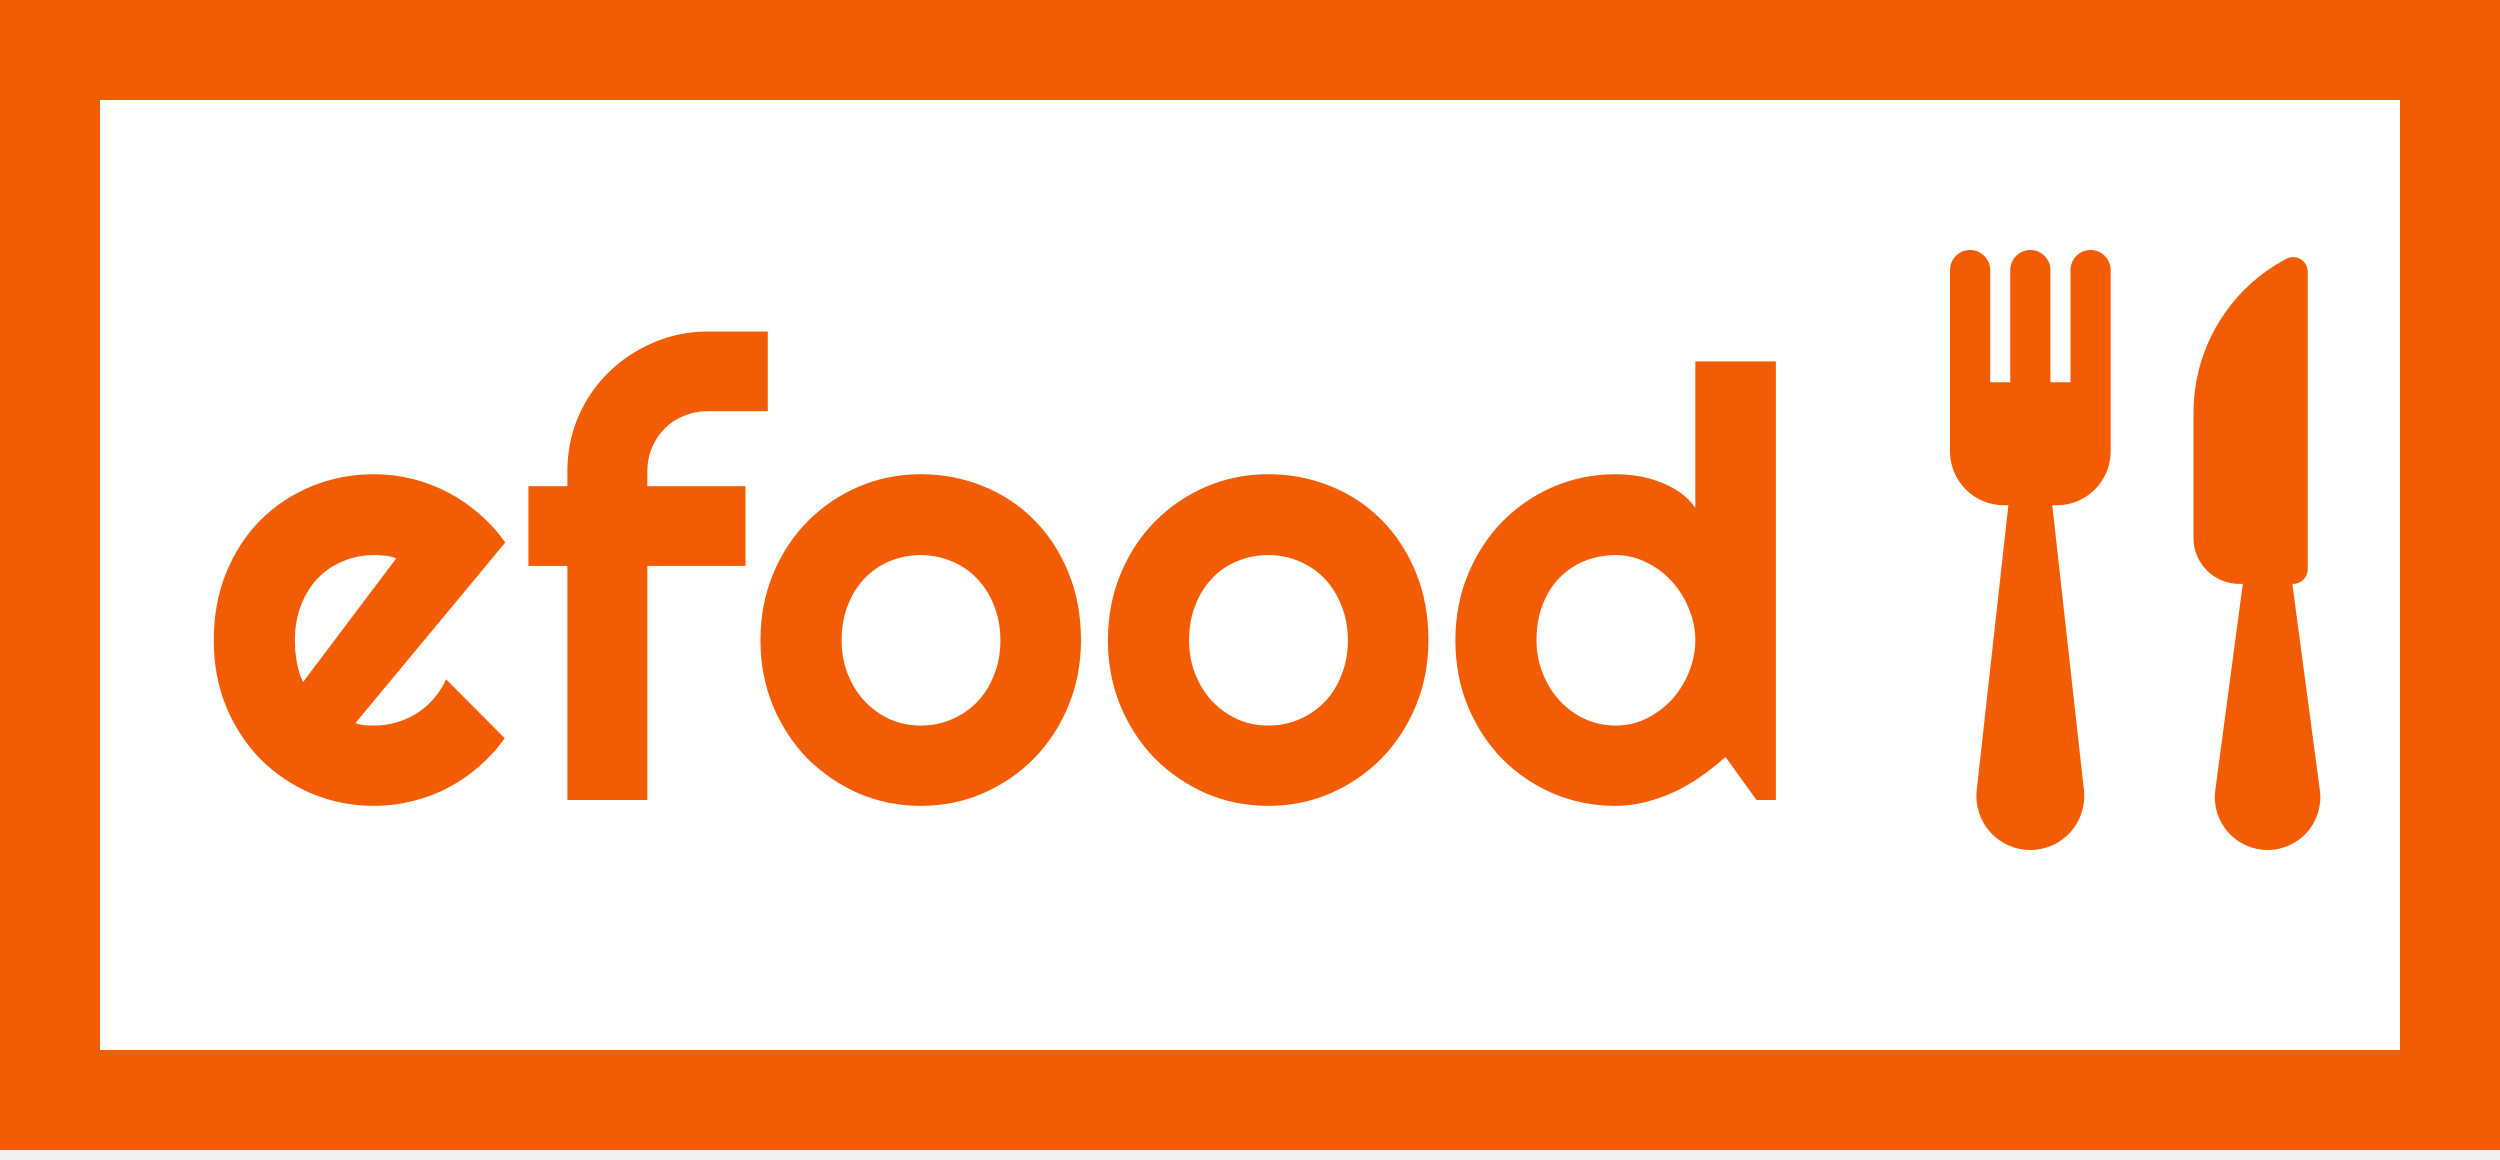
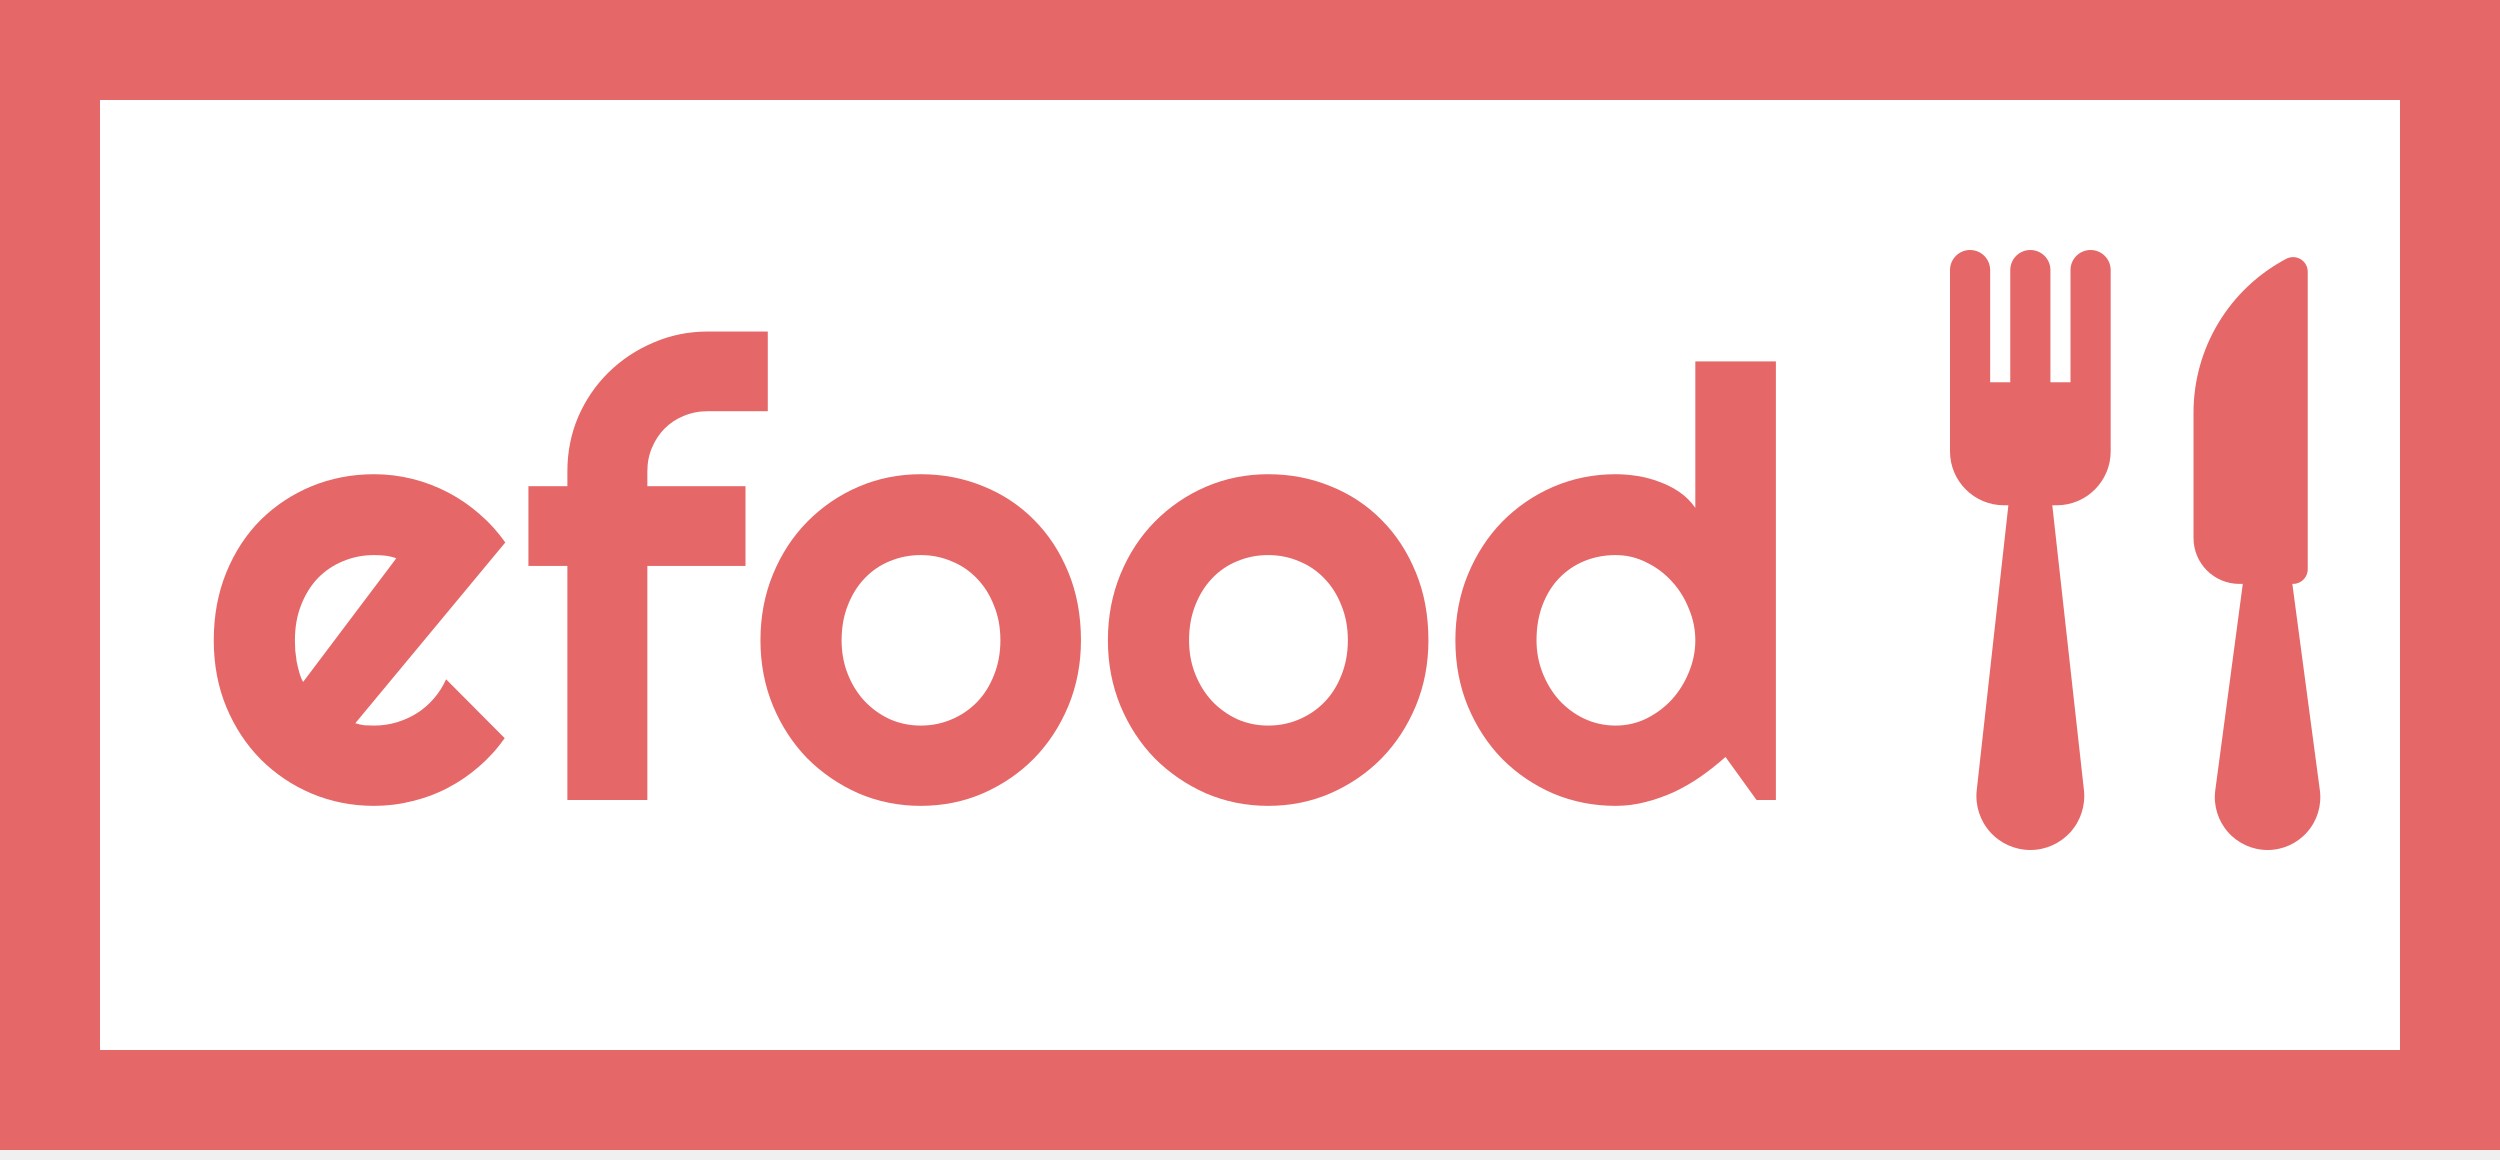
<svg xmlns="http://www.w3.org/2000/svg" width="125" height="58" viewBox="0 0 125 58" fill="none">
  <g id="logo">
    <path d="M0 0H125V57.5H0V0Z" fill="white" />
-     <path fill-rule="evenodd" clip-rule="evenodd" d="M120 5H5V52.5H120V5ZM0 0V57.5H125V0H0Z" fill="#F25C05" />
-     <path d="M17.764 36.162C17.92 36.211 18.076 36.245 18.232 36.265C18.389 36.274 18.545 36.279 18.701 36.279C19.092 36.279 19.468 36.226 19.829 36.118C20.19 36.011 20.527 35.859 20.84 35.664C21.162 35.459 21.445 35.215 21.689 34.932C21.943 34.639 22.148 34.316 22.305 33.965L25.234 36.909C24.863 37.437 24.434 37.91 23.945 38.33C23.467 38.75 22.944 39.106 22.378 39.399C21.821 39.692 21.23 39.912 20.605 40.059C19.99 40.215 19.355 40.293 18.701 40.293C17.598 40.293 16.558 40.088 15.581 39.678C14.614 39.268 13.765 38.696 13.032 37.964C12.31 37.231 11.738 36.362 11.318 35.356C10.898 34.341 10.688 33.227 10.688 32.017C10.688 30.776 10.898 29.644 11.318 28.618C11.738 27.593 12.31 26.719 13.032 25.996C13.765 25.273 14.614 24.712 15.581 24.311C16.558 23.911 17.598 23.711 18.701 23.711C19.355 23.711 19.995 23.789 20.62 23.945C21.245 24.102 21.836 24.326 22.393 24.619C22.959 24.912 23.486 25.273 23.975 25.703C24.463 26.123 24.893 26.597 25.264 27.124L17.764 36.162ZM19.814 27.915C19.629 27.847 19.443 27.803 19.258 27.783C19.082 27.764 18.896 27.754 18.701 27.754C18.154 27.754 17.637 27.856 17.148 28.061C16.67 28.257 16.25 28.54 15.889 28.911C15.537 29.282 15.259 29.731 15.054 30.259C14.849 30.776 14.746 31.362 14.746 32.017C14.746 32.163 14.751 32.329 14.761 32.515C14.78 32.7 14.805 32.891 14.834 33.086C14.873 33.272 14.917 33.452 14.966 33.628C15.015 33.804 15.078 33.96 15.156 34.097L19.814 27.915Z" fill="#F25C05" />
-     <path d="M32.368 40H28.369V28.296H26.421V24.311H28.369V23.564C28.369 22.598 28.55 21.689 28.911 20.84C29.282 19.99 29.785 19.253 30.42 18.628C31.064 17.993 31.811 17.495 32.661 17.134C33.511 16.763 34.419 16.577 35.386 16.577H38.389V20.561H35.386C34.956 20.561 34.556 20.64 34.185 20.796C33.823 20.942 33.506 21.152 33.232 21.426C32.969 21.689 32.759 22.007 32.602 22.378C32.446 22.739 32.368 23.135 32.368 23.564V24.311H37.275V28.296H32.368V40Z" fill="#F25C05" />
-     <path d="M54.048 32.017C54.048 33.188 53.838 34.282 53.418 35.298C52.998 36.304 52.427 37.178 51.704 37.92C50.981 38.652 50.132 39.233 49.155 39.663C48.188 40.083 47.148 40.293 46.035 40.293C44.932 40.293 43.892 40.083 42.915 39.663C41.948 39.233 41.099 38.652 40.366 37.92C39.644 37.178 39.072 36.304 38.652 35.298C38.232 34.282 38.023 33.188 38.023 32.017C38.023 30.825 38.232 29.722 38.652 28.706C39.072 27.69 39.644 26.816 40.366 26.084C41.099 25.342 41.948 24.761 42.915 24.341C43.892 23.921 44.932 23.711 46.035 23.711C47.148 23.711 48.188 23.911 49.155 24.311C50.132 24.702 50.981 25.264 51.704 25.996C52.427 26.719 52.998 27.593 53.418 28.618C53.838 29.634 54.048 30.767 54.048 32.017ZM50.02 32.017C50.02 31.372 49.912 30.791 49.697 30.273C49.492 29.746 49.209 29.297 48.848 28.926C48.486 28.545 48.062 28.257 47.573 28.061C47.095 27.856 46.582 27.754 46.035 27.754C45.488 27.754 44.971 27.856 44.482 28.061C44.004 28.257 43.584 28.545 43.223 28.926C42.871 29.297 42.593 29.746 42.388 30.273C42.183 30.791 42.08 31.372 42.08 32.017C42.08 32.622 42.183 33.184 42.388 33.701C42.593 34.219 42.871 34.668 43.223 35.049C43.584 35.43 44.004 35.732 44.482 35.957C44.971 36.172 45.488 36.279 46.035 36.279C46.582 36.279 47.095 36.177 47.573 35.972C48.062 35.767 48.486 35.478 48.848 35.107C49.209 34.736 49.492 34.287 49.697 33.76C49.912 33.232 50.02 32.651 50.02 32.017Z" fill="#F25C05" />
-     <path d="M71.421 32.017C71.421 33.188 71.211 34.282 70.791 35.298C70.371 36.304 69.8 37.178 69.077 37.92C68.355 38.652 67.505 39.233 66.528 39.663C65.561 40.083 64.522 40.293 63.408 40.293C62.305 40.293 61.265 40.083 60.288 39.663C59.321 39.233 58.472 38.652 57.739 37.92C57.017 37.178 56.445 36.304 56.025 35.298C55.605 34.282 55.395 33.188 55.395 32.017C55.395 30.825 55.605 29.722 56.025 28.706C56.445 27.69 57.017 26.816 57.739 26.084C58.472 25.342 59.321 24.761 60.288 24.341C61.265 23.921 62.305 23.711 63.408 23.711C64.522 23.711 65.561 23.911 66.528 24.311C67.505 24.702 68.355 25.264 69.077 25.996C69.8 26.719 70.371 27.593 70.791 28.618C71.211 29.634 71.421 30.767 71.421 32.017ZM67.393 32.017C67.393 31.372 67.285 30.791 67.07 30.273C66.865 29.746 66.582 29.297 66.221 28.926C65.859 28.545 65.435 28.257 64.946 28.061C64.468 27.856 63.955 27.754 63.408 27.754C62.861 27.754 62.344 27.856 61.855 28.061C61.377 28.257 60.957 28.545 60.596 28.926C60.244 29.297 59.966 29.746 59.761 30.273C59.556 30.791 59.453 31.372 59.453 32.017C59.453 32.622 59.556 33.184 59.761 33.701C59.966 34.219 60.244 34.668 60.596 35.049C60.957 35.43 61.377 35.732 61.855 35.957C62.344 36.172 62.861 36.279 63.408 36.279C63.955 36.279 64.468 36.177 64.946 35.972C65.435 35.767 65.859 35.478 66.221 35.107C66.582 34.736 66.865 34.287 67.07 33.76C67.285 33.232 67.393 32.651 67.393 32.017Z" fill="#F25C05" />
-     <path d="M88.794 40H87.827L86.274 37.847C85.894 38.188 85.488 38.511 85.059 38.813C84.639 39.106 84.194 39.365 83.726 39.59C83.257 39.805 82.773 39.976 82.275 40.102C81.787 40.23 81.289 40.293 80.781 40.293C79.678 40.293 78.638 40.088 77.661 39.678C76.694 39.258 75.845 38.682 75.112 37.949C74.39 37.207 73.818 36.333 73.398 35.327C72.978 34.312 72.769 33.208 72.769 32.017C72.769 30.835 72.978 29.736 73.398 28.721C73.818 27.705 74.39 26.826 75.112 26.084C75.845 25.342 76.694 24.761 77.661 24.341C78.638 23.921 79.678 23.711 80.781 23.711C81.133 23.711 81.494 23.74 81.865 23.799C82.246 23.857 82.612 23.955 82.964 24.092C83.325 24.219 83.662 24.39 83.975 24.605C84.287 24.819 84.551 25.083 84.766 25.395V18.071H88.794V40ZM84.766 32.017C84.766 31.47 84.658 30.942 84.443 30.435C84.238 29.917 83.955 29.463 83.594 29.072C83.232 28.672 82.808 28.355 82.319 28.12C81.841 27.876 81.328 27.754 80.781 27.754C80.234 27.754 79.717 27.852 79.228 28.047C78.75 28.242 78.33 28.525 77.969 28.896C77.617 29.258 77.339 29.702 77.134 30.23C76.929 30.757 76.826 31.352 76.826 32.017C76.826 32.593 76.929 33.14 77.134 33.657C77.339 34.175 77.617 34.629 77.969 35.02C78.33 35.41 78.75 35.718 79.228 35.942C79.717 36.167 80.234 36.279 80.781 36.279C81.328 36.279 81.841 36.162 82.319 35.928C82.808 35.684 83.232 35.366 83.594 34.976C83.955 34.575 84.238 34.121 84.443 33.613C84.658 33.096 84.766 32.563 84.766 32.017Z" fill="#F25C05" />
-     <path d="M115.993 39.514L114.617 29.195H114.655C115.059 29.195 115.387 28.867 115.387 28.463V13.588C115.387 13.331 115.253 13.093 115.033 12.961C114.813 12.829 114.541 12.821 114.314 12.94C111.461 14.445 109.676 17.405 109.676 20.632V26.904C109.676 28.169 110.701 29.195 111.967 29.195H112.14L110.764 39.514C110.664 40.267 110.894 41.028 111.394 41.6C111.895 42.172 112.619 42.5 113.379 42.5C114.139 42.5 114.862 42.172 115.363 41.6C115.864 41.028 116.093 40.267 115.993 39.514Z" fill="#F25C05" />
-     <path d="M104.529 12.5C103.974 12.5 103.525 12.949 103.525 13.504V19.113H102.521V13.504C102.521 12.949 102.072 12.5 101.517 12.5C100.962 12.5 100.513 12.949 100.513 13.504V19.113H99.508V13.504C99.508 12.949 99.059 12.5 98.504 12.5C97.949 12.5 97.5 12.949 97.5 13.504V22.567C97.5 24.057 98.707 25.264 100.197 25.264H100.419L98.837 39.506C98.752 40.268 98.996 41.03 99.507 41.602C100.019 42.173 100.75 42.5 101.517 42.5C102.284 42.5 103.014 42.173 103.526 41.602C104.037 41.03 104.281 40.268 104.197 39.506L102.614 25.264H102.837C104.326 25.264 105.534 24.057 105.534 22.567V13.504C105.533 12.949 105.084 12.5 104.529 12.5Z" fill="#F25C05" />
+     <path fill-rule="evenodd" clip-rule="evenodd" d="M120 5H5V52.5H120V5ZM0 0V57.5H125V0H0Z" fill="#E66767" />
+     <path d="M17.764 36.162C17.92 36.211 18.076 36.245 18.232 36.265C18.389 36.274 18.545 36.279 18.701 36.279C19.092 36.279 19.468 36.226 19.829 36.118C20.19 36.011 20.527 35.859 20.84 35.664C21.162 35.459 21.445 35.215 21.689 34.932C21.943 34.639 22.148 34.316 22.305 33.965L25.234 36.909C24.863 37.437 24.434 37.91 23.945 38.33C23.467 38.75 22.944 39.106 22.378 39.399C21.821 39.692 21.23 39.912 20.605 40.059C19.99 40.215 19.355 40.293 18.701 40.293C17.598 40.293 16.558 40.088 15.581 39.678C14.614 39.268 13.765 38.696 13.032 37.964C12.31 37.231 11.738 36.362 11.318 35.356C10.898 34.341 10.688 33.227 10.688 32.017C10.688 30.776 10.898 29.644 11.318 28.618C11.738 27.593 12.31 26.719 13.032 25.996C13.765 25.273 14.614 24.712 15.581 24.311C16.558 23.911 17.598 23.711 18.701 23.711C19.355 23.711 19.995 23.789 20.62 23.945C21.245 24.102 21.836 24.326 22.393 24.619C22.959 24.912 23.486 25.273 23.975 25.703C24.463 26.123 24.893 26.597 25.264 27.124L17.764 36.162ZM19.814 27.915C19.629 27.847 19.443 27.803 19.258 27.783C19.082 27.764 18.896 27.754 18.701 27.754C18.154 27.754 17.637 27.856 17.148 28.061C16.67 28.257 16.25 28.54 15.889 28.911C15.537 29.282 15.259 29.731 15.054 30.259C14.849 30.776 14.746 31.362 14.746 32.017C14.746 32.163 14.751 32.329 14.761 32.515C14.78 32.7 14.805 32.891 14.834 33.086C14.873 33.272 14.917 33.452 14.966 33.628C15.015 33.804 15.078 33.96 15.156 34.097L19.814 27.915Z" fill="#E66767" />
+     <path d="M32.368 40H28.369V28.296H26.421V24.311H28.369V23.564C28.369 22.598 28.55 21.689 28.911 20.84C29.282 19.99 29.785 19.253 30.42 18.628C31.064 17.993 31.811 17.495 32.661 17.134C33.511 16.763 34.419 16.577 35.386 16.577H38.389V20.561H35.386C34.956 20.561 34.556 20.64 34.185 20.796C33.823 20.942 33.506 21.152 33.232 21.426C32.969 21.689 32.759 22.007 32.602 22.378C32.446 22.739 32.368 23.135 32.368 23.564V24.311H37.275V28.296H32.368V40Z" fill="#E66767" />
+     <path d="M54.048 32.017C54.048 33.188 53.838 34.282 53.418 35.298C52.998 36.304 52.427 37.178 51.704 37.92C50.981 38.652 50.132 39.233 49.155 39.663C48.188 40.083 47.148 40.293 46.035 40.293C44.932 40.293 43.892 40.083 42.915 39.663C41.948 39.233 41.099 38.652 40.366 37.92C39.644 37.178 39.072 36.304 38.652 35.298C38.232 34.282 38.023 33.188 38.023 32.017C38.023 30.825 38.232 29.722 38.652 28.706C39.072 27.69 39.644 26.816 40.366 26.084C41.099 25.342 41.948 24.761 42.915 24.341C43.892 23.921 44.932 23.711 46.035 23.711C47.148 23.711 48.188 23.911 49.155 24.311C50.132 24.702 50.981 25.264 51.704 25.996C52.427 26.719 52.998 27.593 53.418 28.618C53.838 29.634 54.048 30.767 54.048 32.017ZM50.02 32.017C50.02 31.372 49.912 30.791 49.697 30.273C49.492 29.746 49.209 29.297 48.848 28.926C48.486 28.545 48.062 28.257 47.573 28.061C47.095 27.856 46.582 27.754 46.035 27.754C45.488 27.754 44.971 27.856 44.482 28.061C44.004 28.257 43.584 28.545 43.223 28.926C42.871 29.297 42.593 29.746 42.388 30.273C42.183 30.791 42.08 31.372 42.08 32.017C42.08 32.622 42.183 33.184 42.388 33.701C42.593 34.219 42.871 34.668 43.223 35.049C43.584 35.43 44.004 35.732 44.482 35.957C44.971 36.172 45.488 36.279 46.035 36.279C46.582 36.279 47.095 36.177 47.573 35.972C48.062 35.767 48.486 35.478 48.848 35.107C49.209 34.736 49.492 34.287 49.697 33.76C49.912 33.232 50.02 32.651 50.02 32.017Z" fill="#E66767" />
+     <path d="M71.421 32.017C71.421 33.188 71.211 34.282 70.791 35.298C70.371 36.304 69.8 37.178 69.077 37.92C68.355 38.652 67.505 39.233 66.528 39.663C65.561 40.083 64.522 40.293 63.408 40.293C62.305 40.293 61.265 40.083 60.288 39.663C59.321 39.233 58.472 38.652 57.739 37.92C57.017 37.178 56.445 36.304 56.025 35.298C55.605 34.282 55.395 33.188 55.395 32.017C55.395 30.825 55.605 29.722 56.025 28.706C56.445 27.69 57.017 26.816 57.739 26.084C58.472 25.342 59.321 24.761 60.288 24.341C61.265 23.921 62.305 23.711 63.408 23.711C64.522 23.711 65.561 23.911 66.528 24.311C67.505 24.702 68.355 25.264 69.077 25.996C69.8 26.719 70.371 27.593 70.791 28.618C71.211 29.634 71.421 30.767 71.421 32.017ZM67.393 32.017C67.393 31.372 67.285 30.791 67.07 30.273C66.865 29.746 66.582 29.297 66.221 28.926C65.859 28.545 65.435 28.257 64.946 28.061C64.468 27.856 63.955 27.754 63.408 27.754C62.861 27.754 62.344 27.856 61.855 28.061C61.377 28.257 60.957 28.545 60.596 28.926C60.244 29.297 59.966 29.746 59.761 30.273C59.556 30.791 59.453 31.372 59.453 32.017C59.453 32.622 59.556 33.184 59.761 33.701C59.966 34.219 60.244 34.668 60.596 35.049C60.957 35.43 61.377 35.732 61.855 35.957C62.344 36.172 62.861 36.279 63.408 36.279C63.955 36.279 64.468 36.177 64.946 35.972C65.435 35.767 65.859 35.478 66.221 35.107C66.582 34.736 66.865 34.287 67.07 33.76C67.285 33.232 67.393 32.651 67.393 32.017Z" fill="#E66767" />
+     <path d="M88.794 40H87.827L86.274 37.847C85.894 38.188 85.488 38.511 85.059 38.813C84.639 39.106 84.194 39.365 83.726 39.59C83.257 39.805 82.773 39.976 82.275 40.102C81.787 40.23 81.289 40.293 80.781 40.293C79.678 40.293 78.638 40.088 77.661 39.678C76.694 39.258 75.845 38.682 75.112 37.949C74.39 37.207 73.818 36.333 73.398 35.327C72.978 34.312 72.769 33.208 72.769 32.017C72.769 30.835 72.978 29.736 73.398 28.721C73.818 27.705 74.39 26.826 75.112 26.084C75.845 25.342 76.694 24.761 77.661 24.341C78.638 23.921 79.678 23.711 80.781 23.711C81.133 23.711 81.494 23.74 81.865 23.799C82.246 23.857 82.612 23.955 82.964 24.092C83.325 24.219 83.662 24.39 83.975 24.605C84.287 24.819 84.551 25.083 84.766 25.395V18.071H88.794V40ZM84.766 32.017C84.766 31.47 84.658 30.942 84.443 30.435C84.238 29.917 83.955 29.463 83.594 29.072C83.232 28.672 82.808 28.355 82.319 28.12C81.841 27.876 81.328 27.754 80.781 27.754C80.234 27.754 79.717 27.852 79.228 28.047C78.75 28.242 78.33 28.525 77.969 28.896C77.617 29.258 77.339 29.702 77.134 30.23C76.929 30.757 76.826 31.352 76.826 32.017C76.826 32.593 76.929 33.14 77.134 33.657C77.339 34.175 77.617 34.629 77.969 35.02C78.33 35.41 78.75 35.718 79.228 35.942C79.717 36.167 80.234 36.279 80.781 36.279C81.328 36.279 81.841 36.162 82.319 35.928C82.808 35.684 83.232 35.366 83.594 34.976C83.955 34.575 84.238 34.121 84.443 33.613C84.658 33.096 84.766 32.563 84.766 32.017Z" fill="#E66767" />
+     <path d="M115.993 39.514L114.617 29.195H114.655C115.059 29.195 115.387 28.867 115.387 28.463V13.588C115.387 13.331 115.253 13.093 115.033 12.961C114.813 12.829 114.541 12.821 114.314 12.94C111.461 14.445 109.676 17.405 109.676 20.632V26.904C109.676 28.169 110.701 29.195 111.967 29.195H112.14L110.764 39.514C110.664 40.267 110.894 41.028 111.394 41.6C111.895 42.172 112.619 42.5 113.379 42.5C114.139 42.5 114.862 42.172 115.363 41.6C115.864 41.028 116.093 40.267 115.993 39.514Z" fill="#E66767" />
+     <path d="M104.529 12.5C103.974 12.5 103.525 12.949 103.525 13.504V19.113H102.521V13.504C102.521 12.949 102.072 12.5 101.517 12.5C100.962 12.5 100.513 12.949 100.513 13.504V19.113H99.508V13.504C99.508 12.949 99.059 12.5 98.504 12.5C97.949 12.5 97.5 12.949 97.5 13.504V22.567C97.5 24.057 98.707 25.264 100.197 25.264H100.419L98.837 39.506C98.752 40.268 98.996 41.03 99.507 41.602C100.019 42.173 100.75 42.5 101.517 42.5C102.284 42.5 103.014 42.173 103.526 41.602C104.037 41.03 104.281 40.268 104.197 39.506L102.614 25.264H102.837C104.326 25.264 105.534 24.057 105.534 22.567V13.504C105.533 12.949 105.084 12.5 104.529 12.5Z" fill="#E66767" />
  </g>
</svg>
